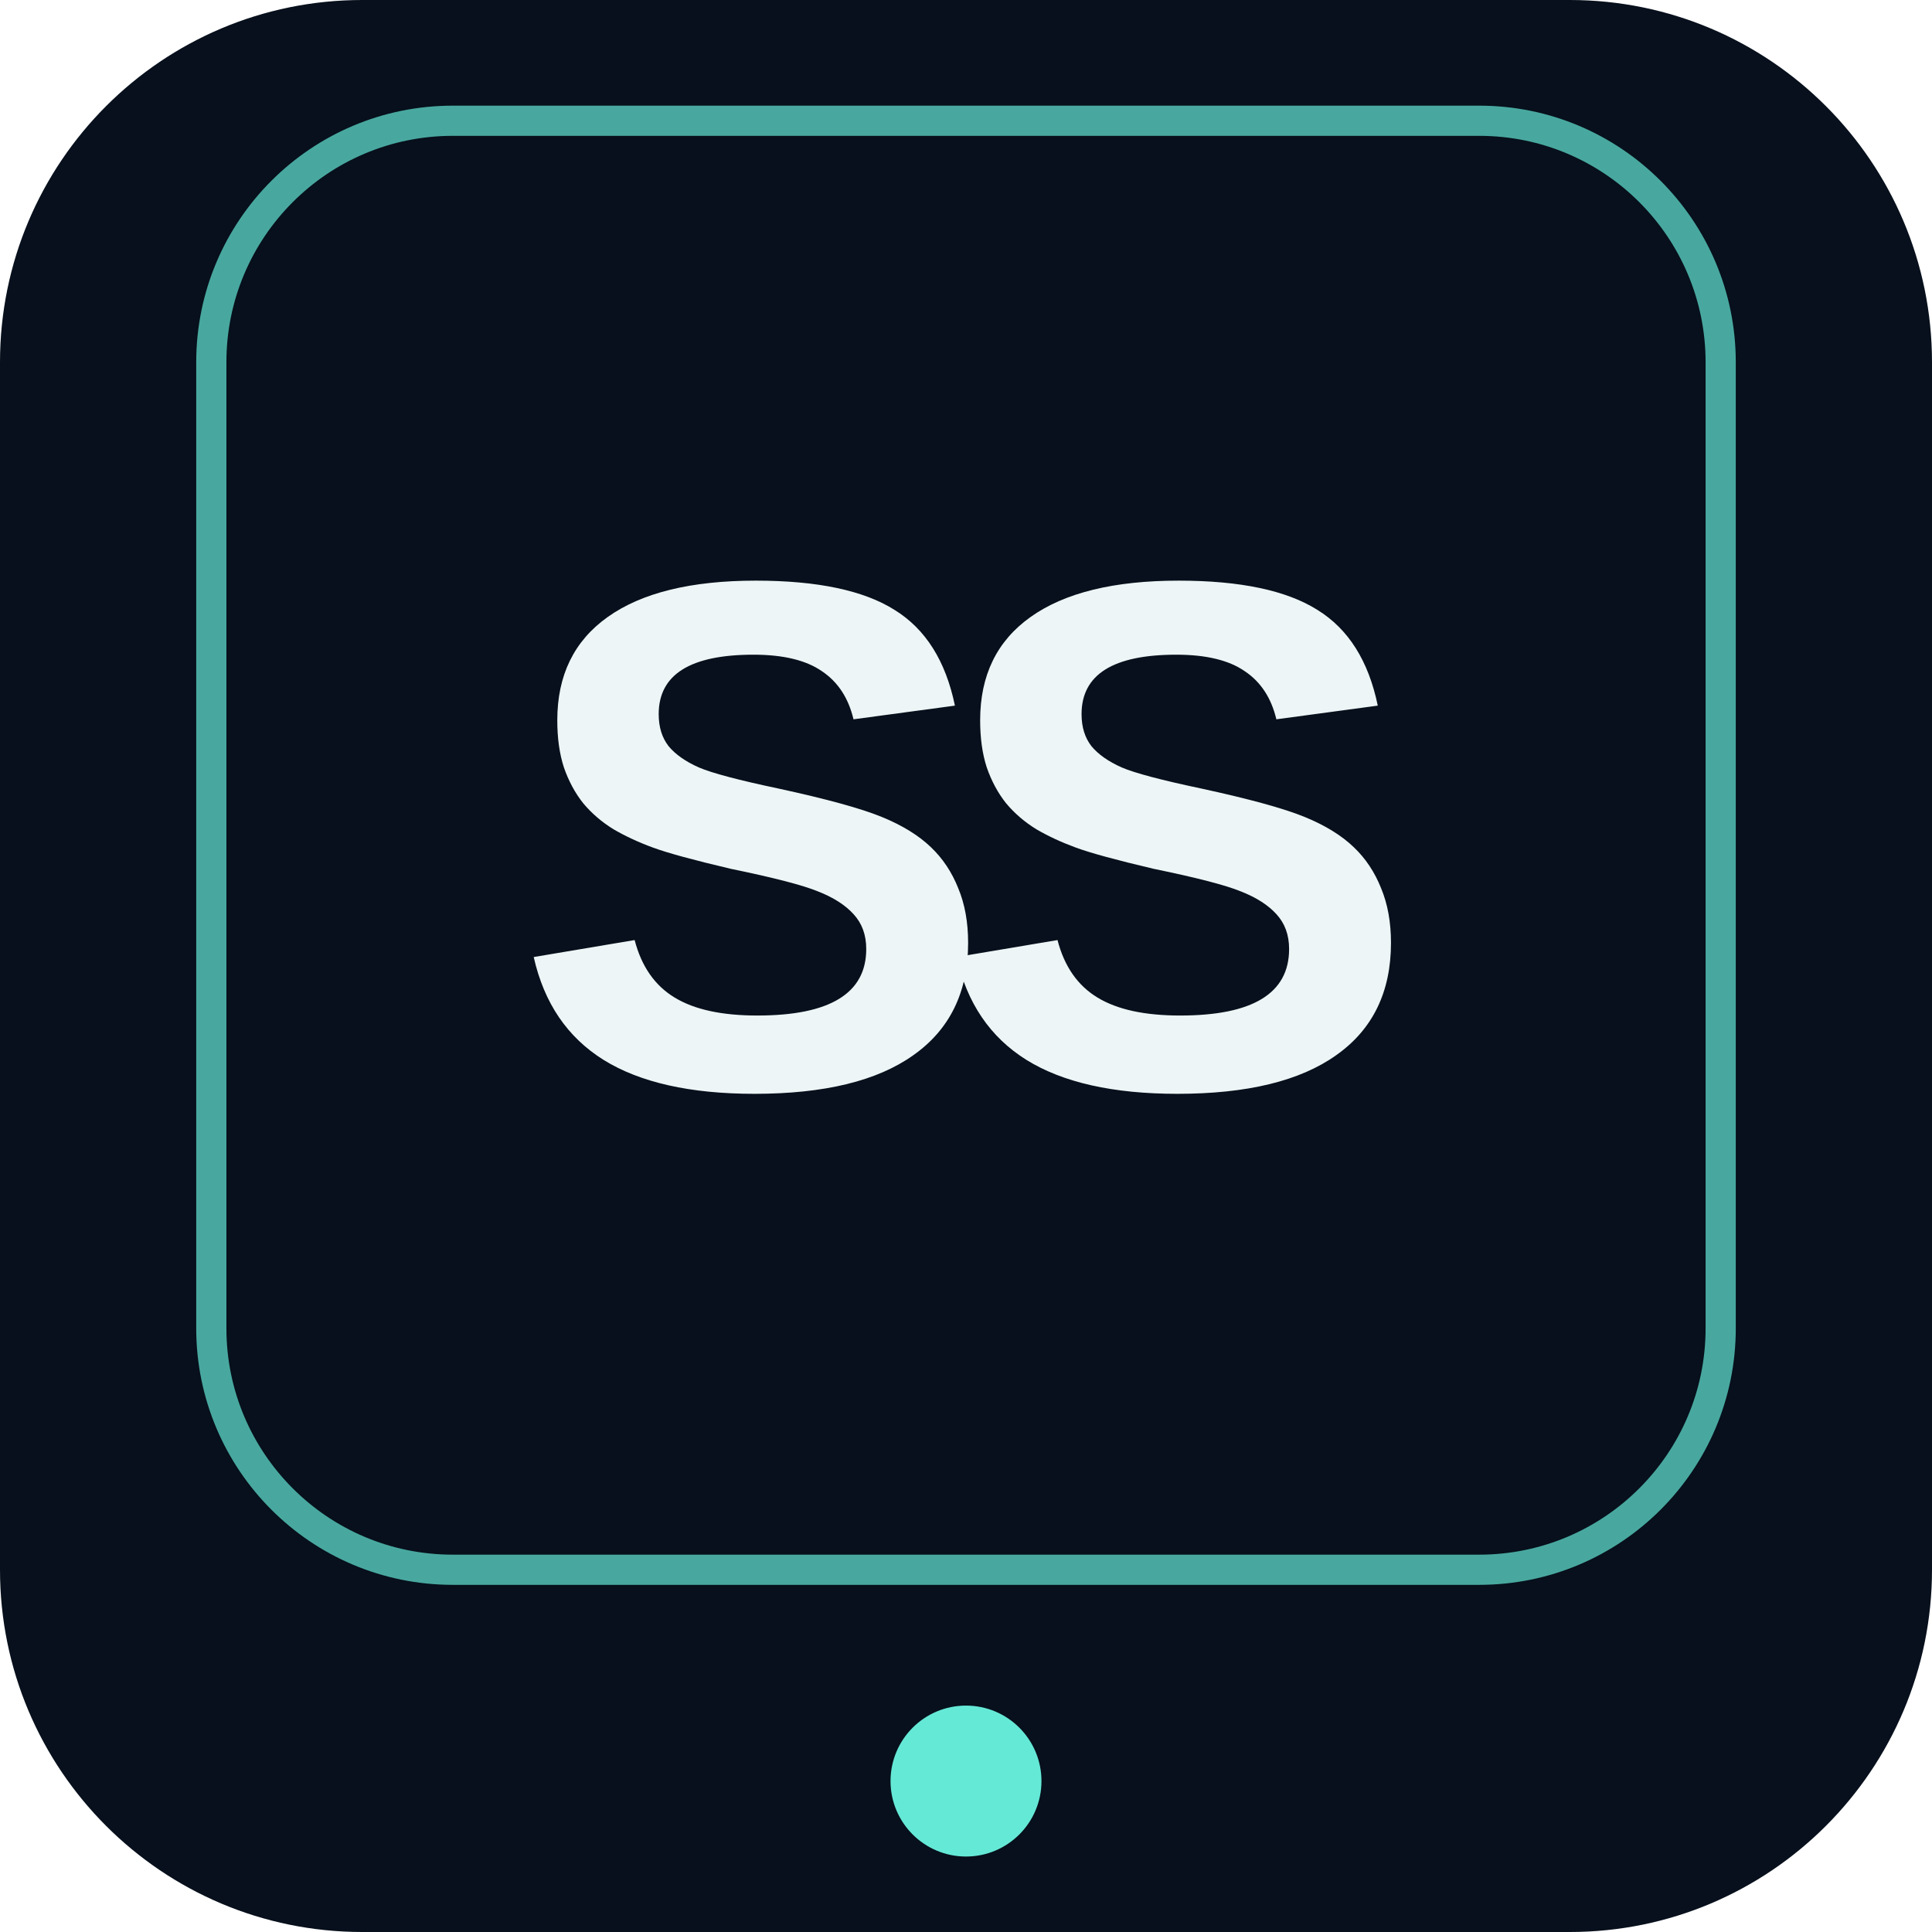
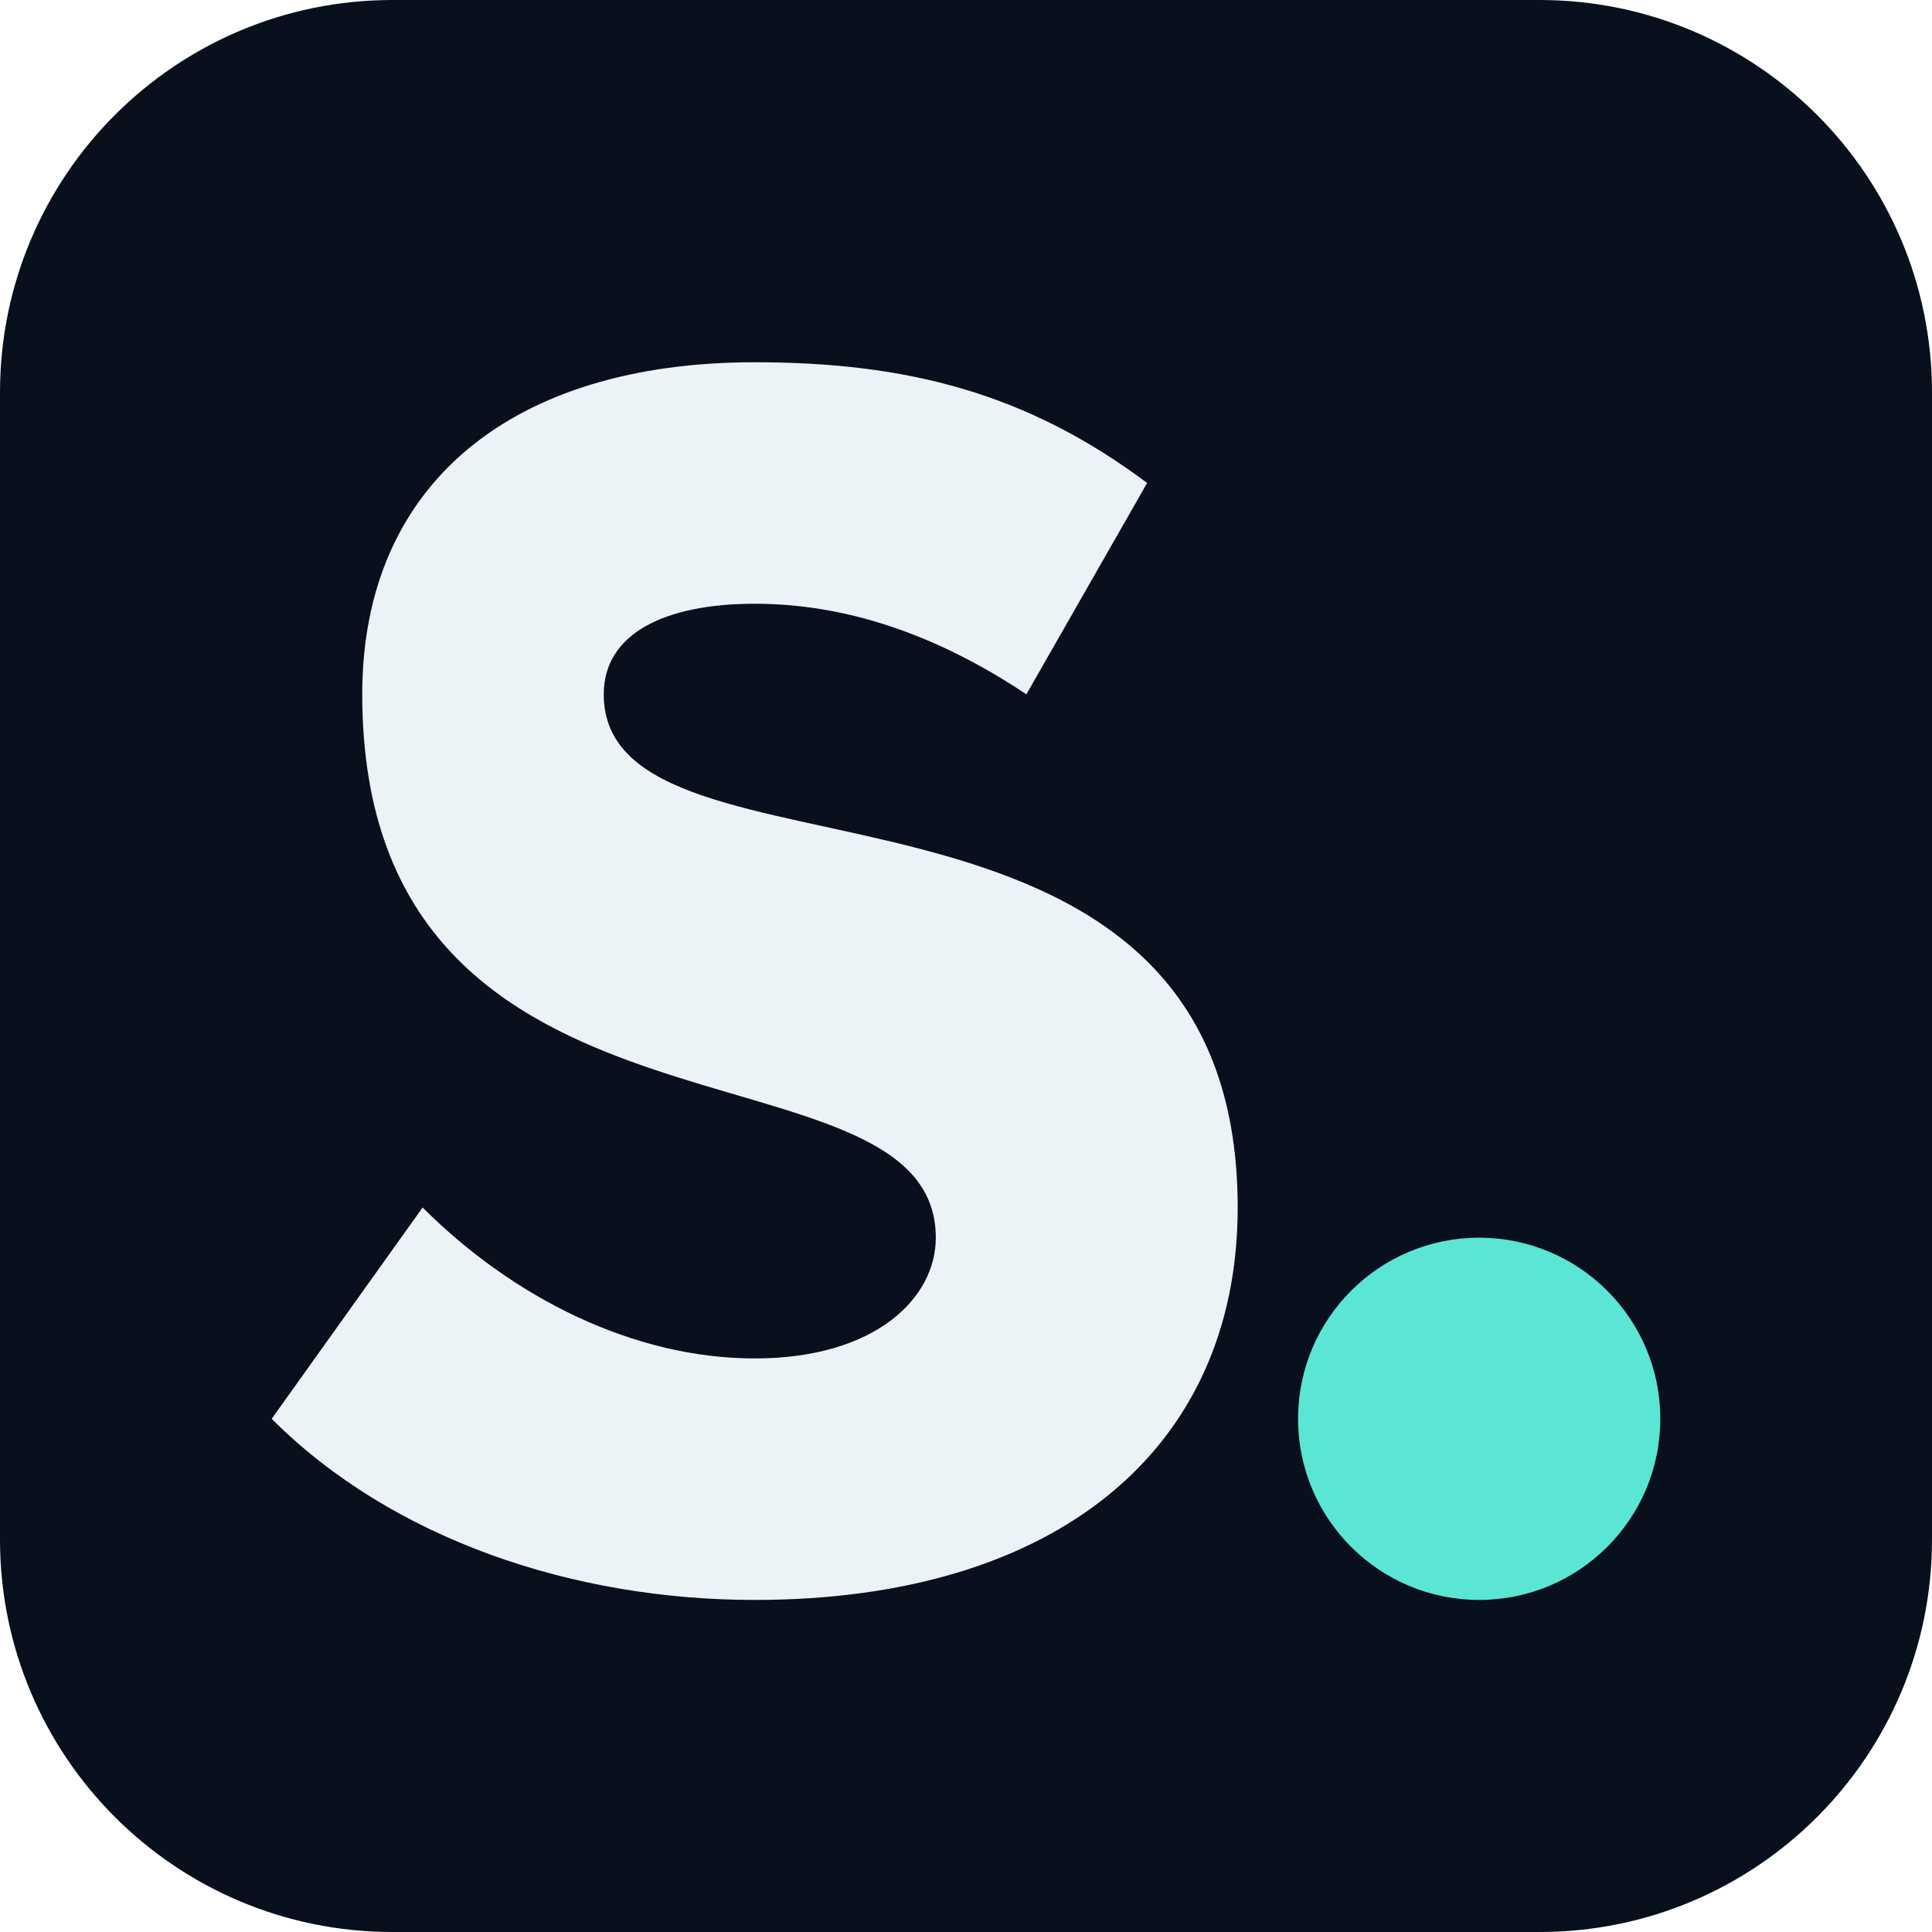
<svg xmlns="http://www.w3.org/2000/svg" viewBox="0 0 64 64">
-   <rect width="64" height="64" rx="12" fill="#07101c" />
-   <rect x="7" y="4" width="50" height="48" rx="8" fill="none" stroke="#65e9d7" stroke-opacity=".7" />
-   <text x="32" y="36" fill="#edf5f6" font-family="Segoe UI, Arial, sans-serif" font-size="24" font-weight="800" letter-spacing="-2" text-anchor="middle">SS</text>
-   <circle cx="32" cy="59" r="2.5" fill="#65e9d7" />
+   <rect width="64" height="64" rx="13" fill="#07101c" />
+   <path d="M12 23c0-7 5-11 13-11 5 0 9 1 13 4l-4 7c-3-2-6-3-9-3-3 0-5 1-5 3 0 7 21 1 21 17 0 8-6 13-16 13-6 0-12-2-16-6l5-7c3 3 7 5 11 5 4 0 6-2 6-4 0-7-19-2-19-18Z" fill="#eaf4f6" />
+   <circle cx="49" cy="47" r="6" fill="#5be5d4" />
</svg>
